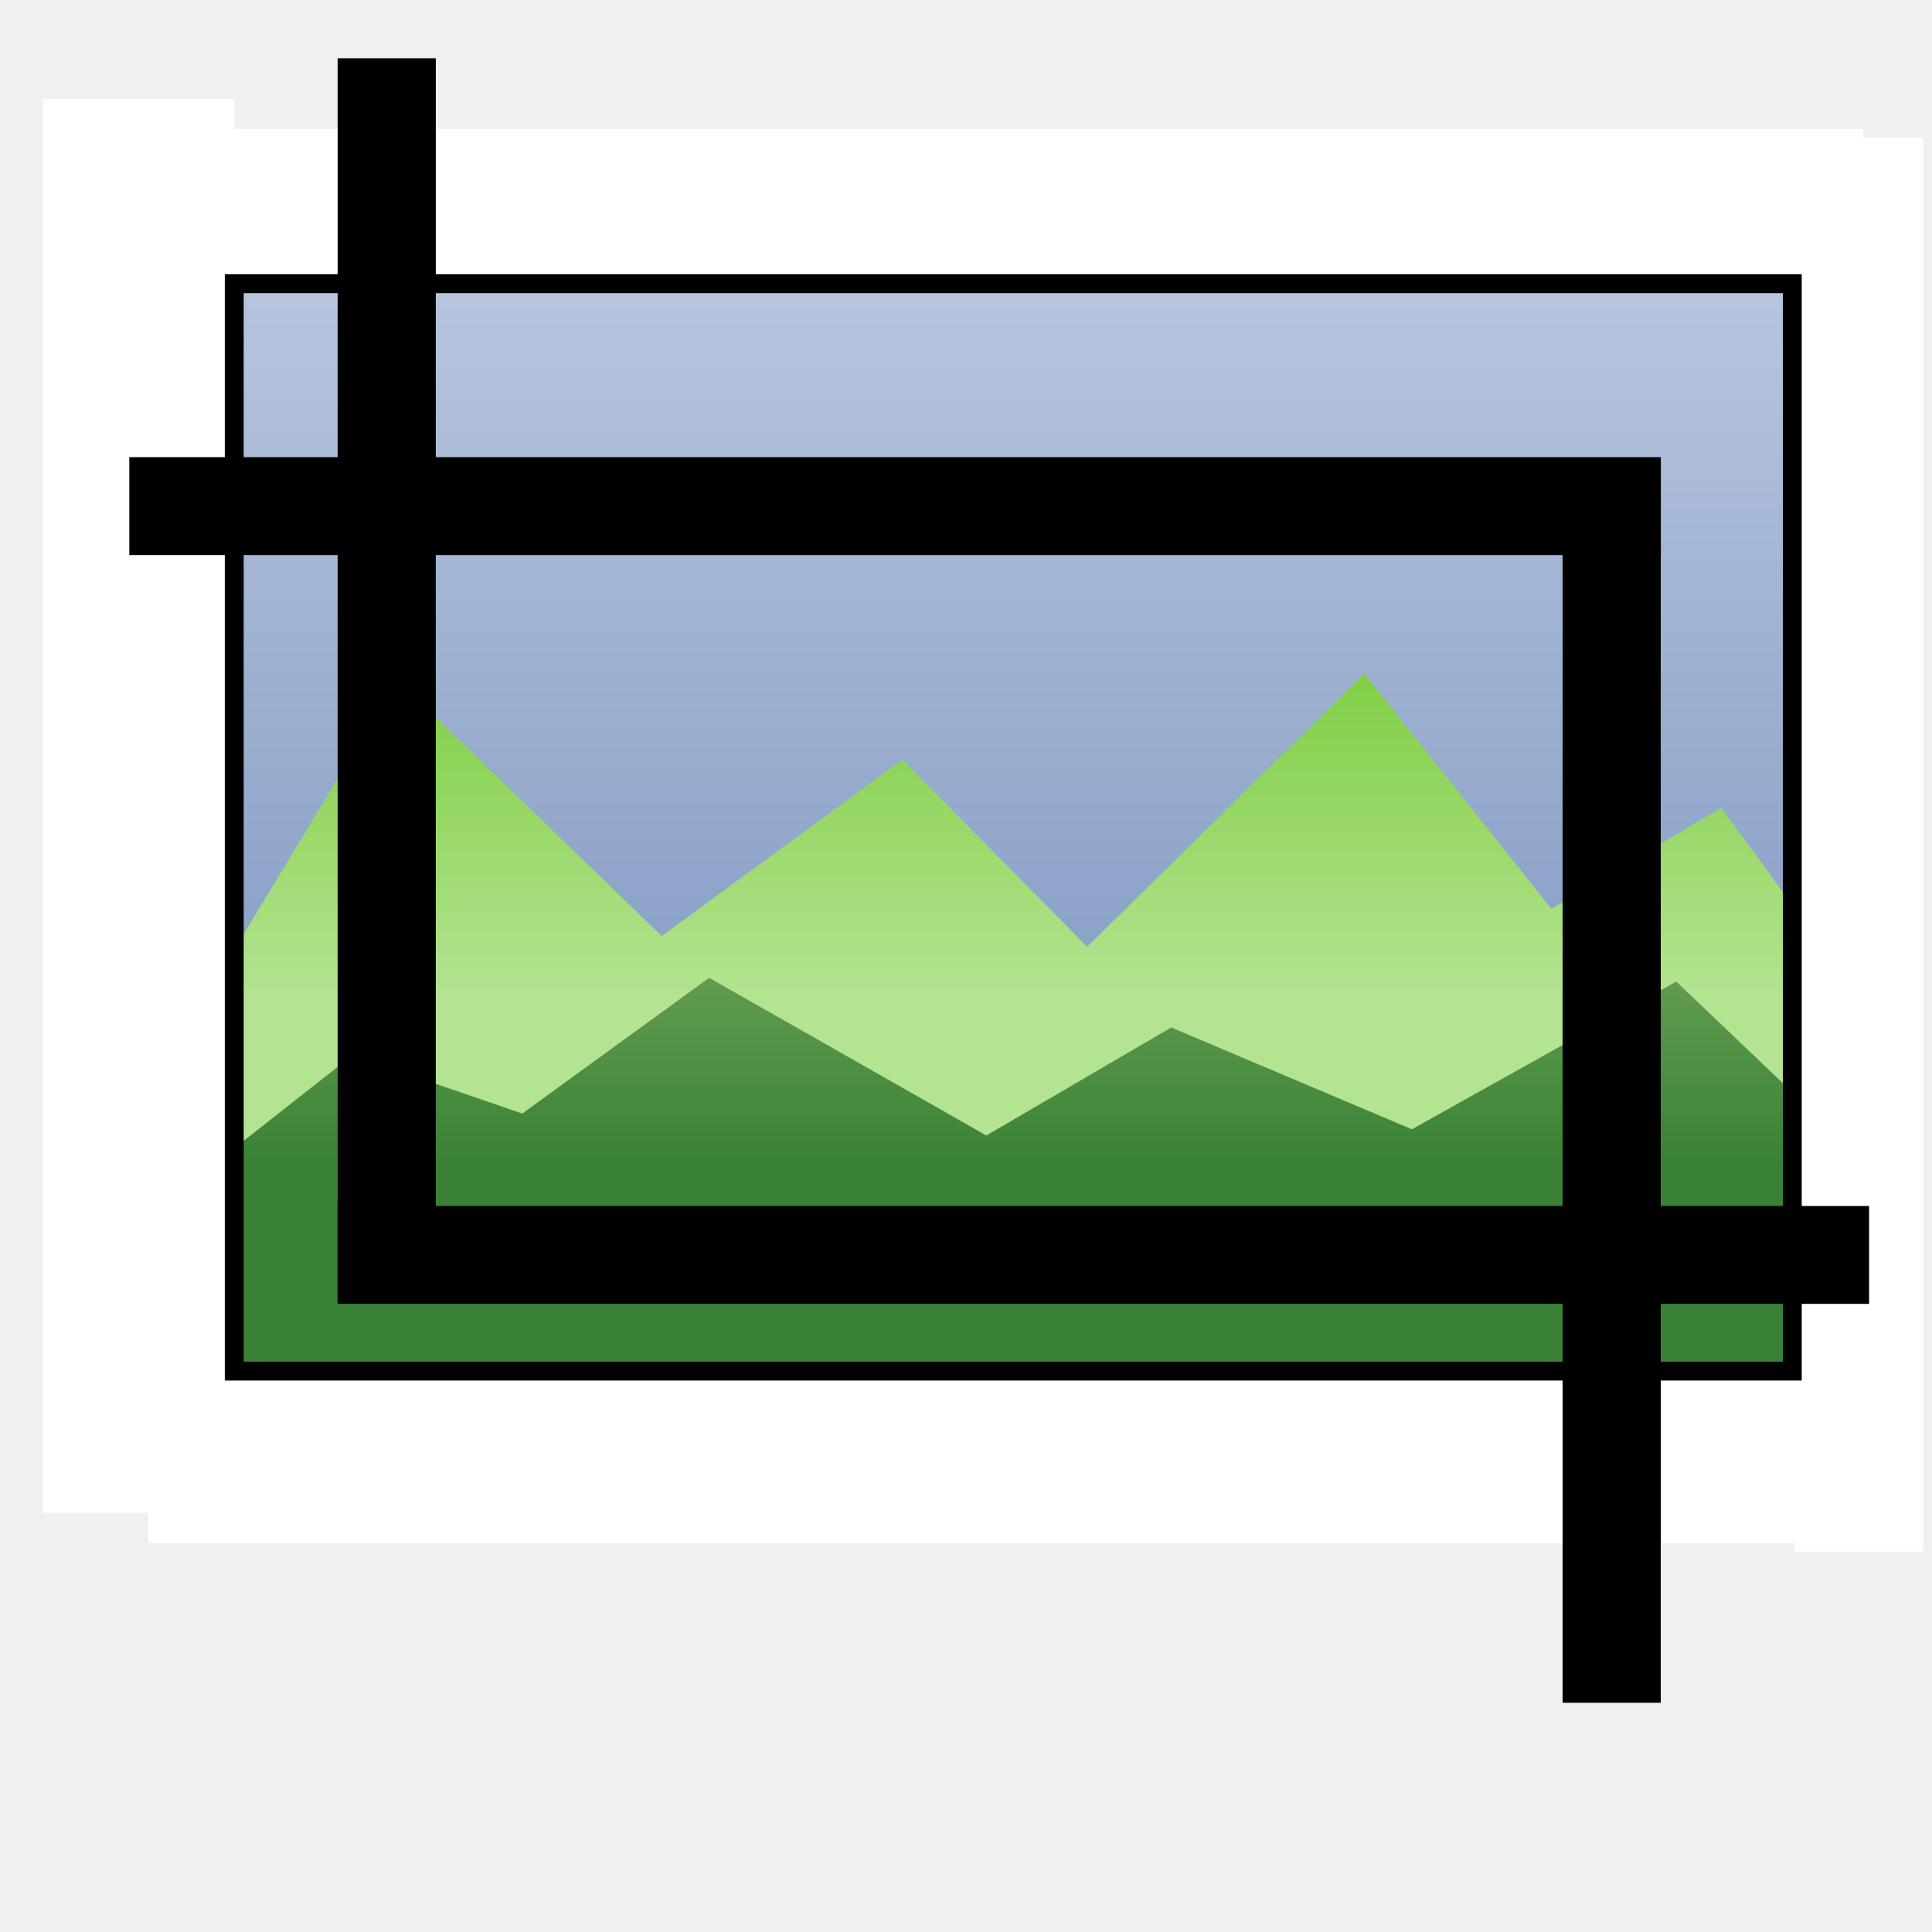
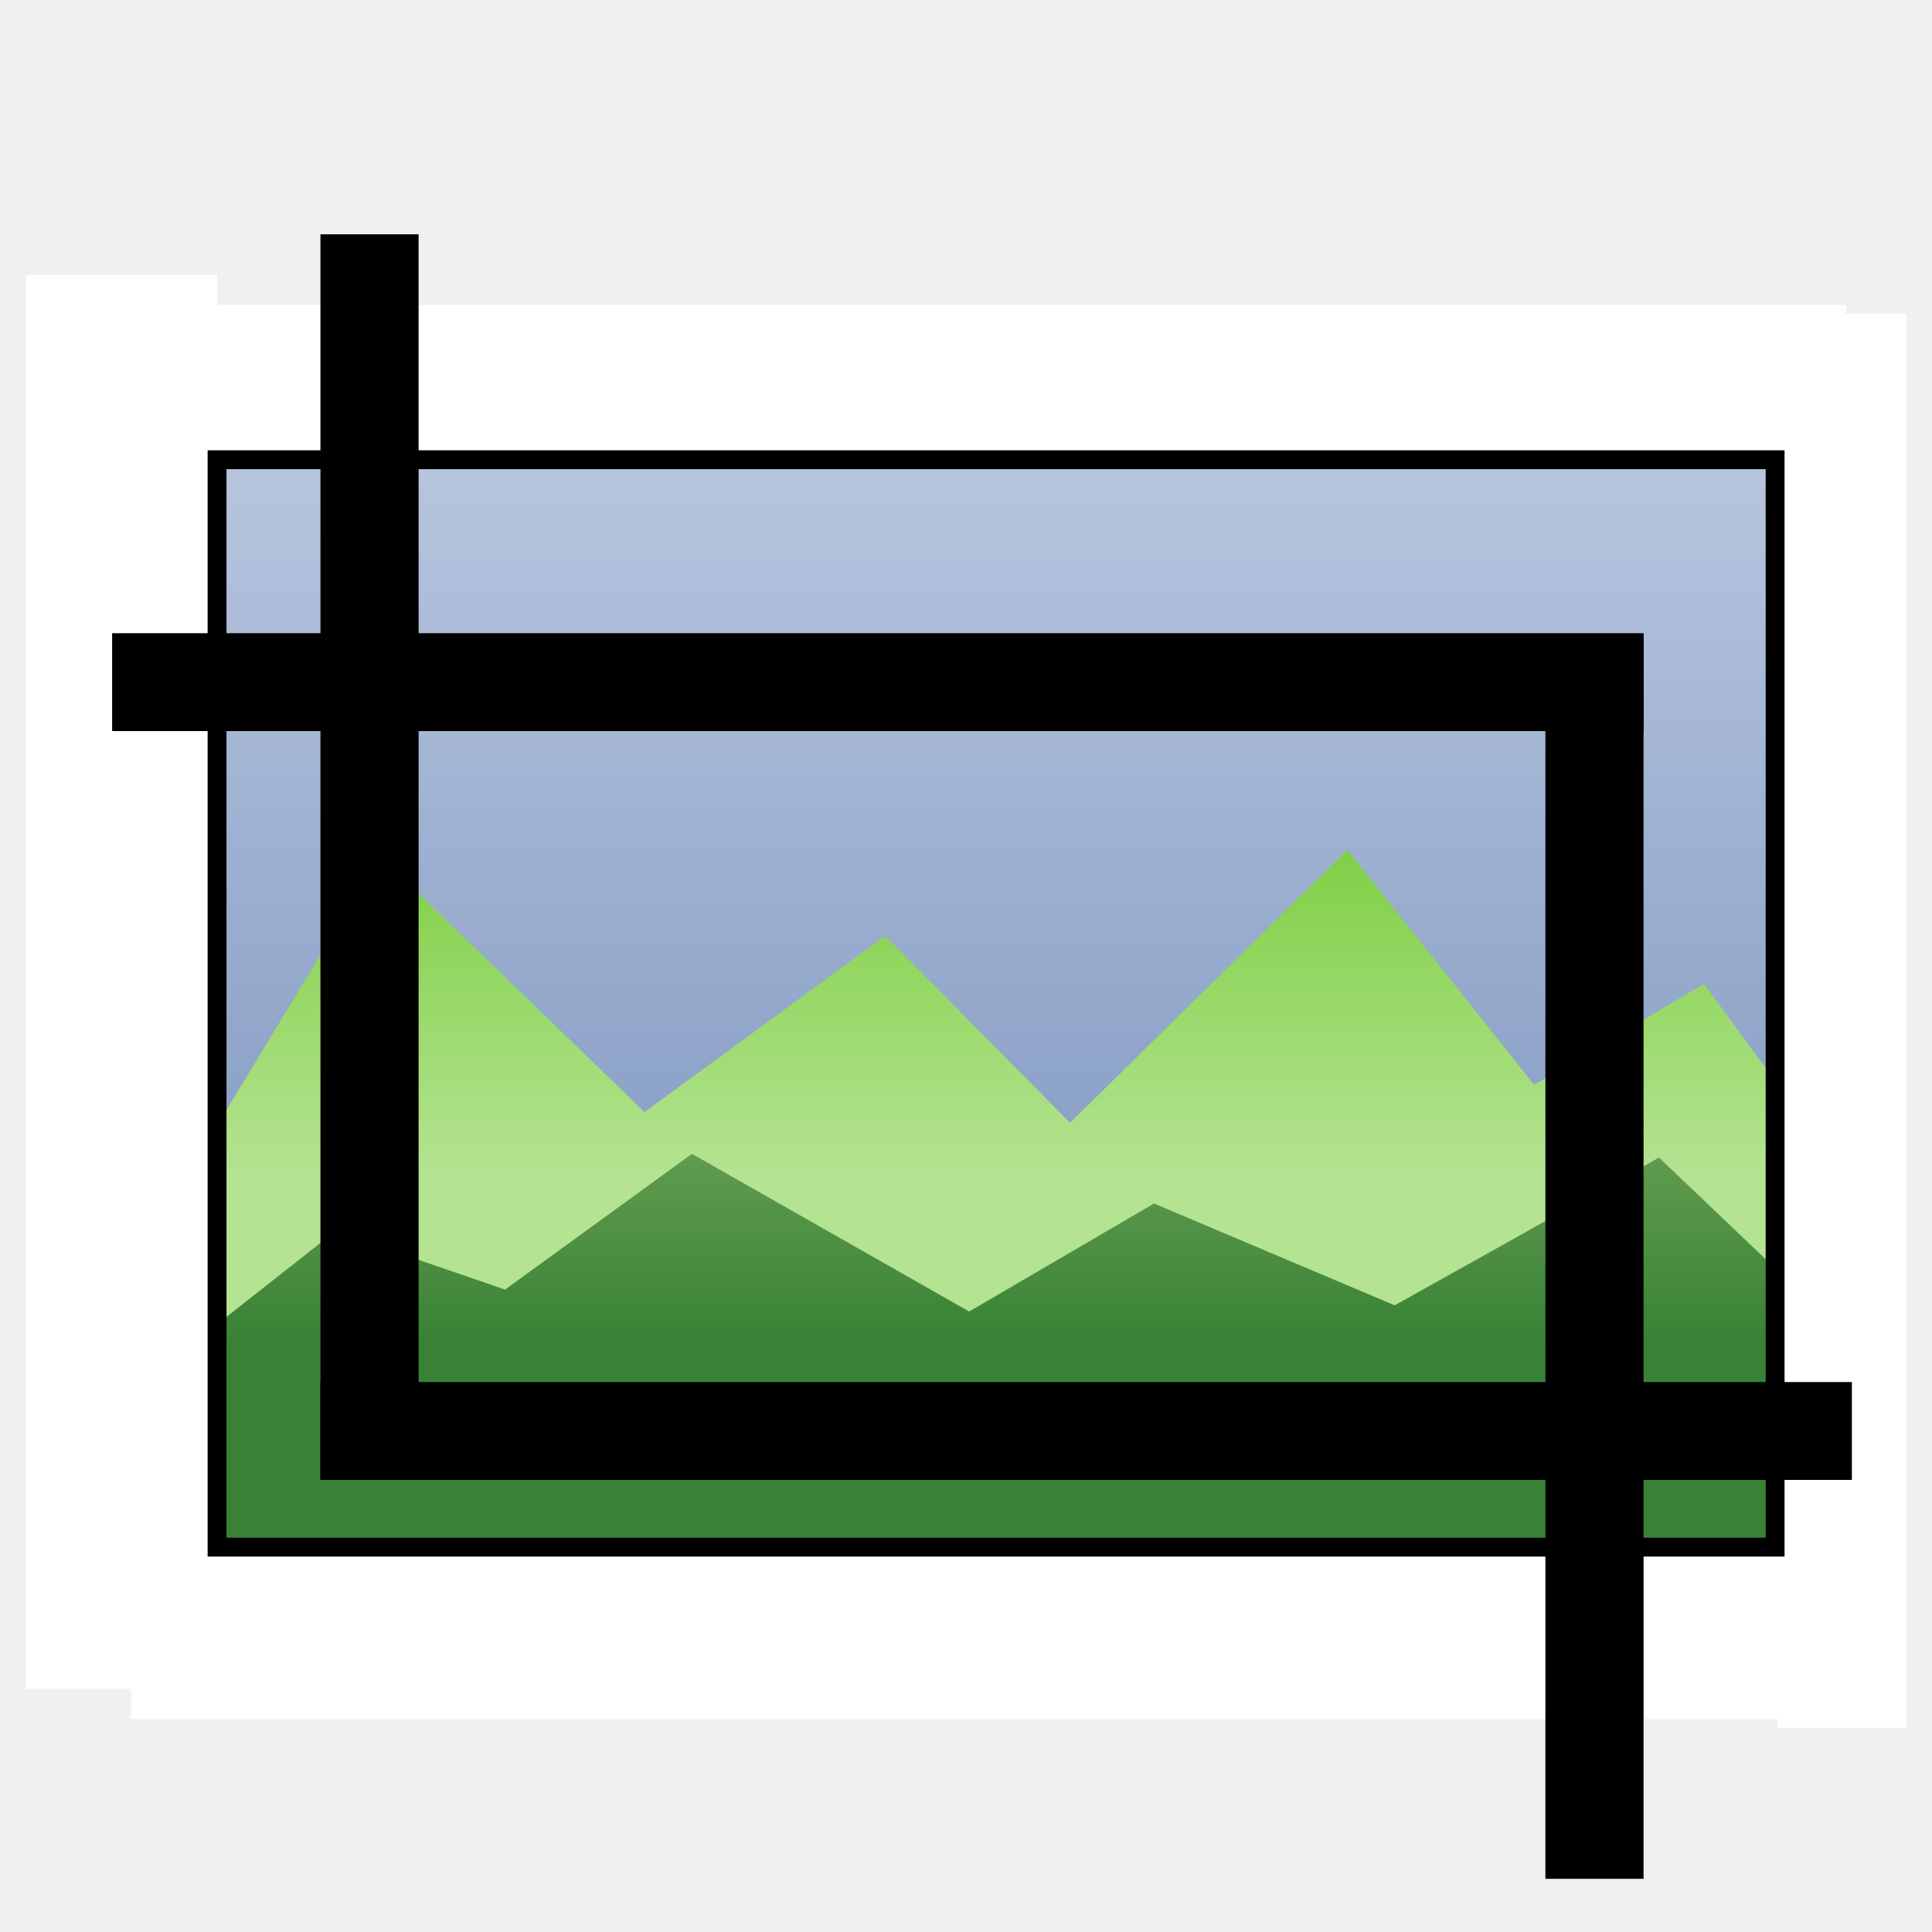
- <svg xmlns="http://www.w3.org/2000/svg" version="1.1" x="0px" y="0px" width="512px" height="512px" viewBox="0 0 512 512" enable-background="new 0 0 512 512" xml:space="preserve">
-   <defs>
-     <style> </style>
-     <linearGradient x1="0" y1="0" x2="0" y2="308.111" id="_0_" gradientUnits="userSpaceOnUse" gradientTransform="matrix(1 0 0 1 0 0)">
-       <stop offset="0" style="stop-color:rgb(184, 198, 223)" />
-       <stop offset="1" style="stop-color:rgb(109, 136, 183)" />
+ <svg xmlns="http://www.w3.org/2000/svg" version="1.1" x="0px" y="0px" width="512px" height="512px" viewBox="0 0 512 512" enable-background="new 0 0 512 512" xml:space="preserve" id="svg2">
+   <defs id="defs4">
+     <style id="style6"> </style>
+     <linearGradient x1="0" y1="0" x2="0" y2="308.111" id="_0_" gradientUnits="userSpaceOnUse">
+       <stop offset="0" style="stop-color:rgb(184, 198, 223)" id="stop9" />
+       <stop offset="1" style="stop-color:rgb(109, 136, 183)" id="stop11" />
    </linearGradient>
-     <linearGradient x1="0" y1="0" x2="0" y2="308.111" id="_1_" gradientUnits="userSpaceOnUse" gradientTransform="matrix(1 0 0 1 0 0)">
-       <stop offset="0" style="stop-color:rgb(180, 227, 145)" />
-       <stop offset="0.56" style="stop-color:rgb(97, 196, 25)" />
-       <stop offset="1" style="stop-color:rgb(180, 227, 145)" />
+     <linearGradient x1="0" y1="0" x2="0" y2="308.111" id="_1_" gradientUnits="userSpaceOnUse">
+       <stop offset="0" style="stop-color:rgb(180, 227, 145)" id="stop14" />
+       <stop offset="0.56" style="stop-color:rgb(97, 196, 25)" id="stop16" />
+       <stop offset="1" style="stop-color:rgb(180, 227, 145)" id="stop18" />
    </linearGradient>
-     <linearGradient x1="0" y1="0" x2="0" y2="308.111" id="_2_" gradientUnits="userSpaceOnUse" gradientTransform="matrix(1 0 0 1 0 0)">
-       <stop offset="0" style="stop-color:rgb(180, 227, 145)" />
-       <stop offset="0.56" style="stop-color:rgb(97, 196, 25)" />
-       <stop offset="1" style="stop-color:rgb(180, 227, 145)" />
+     <linearGradient x1="0" y1="0" x2="0" y2="308.111" id="_2_" gradientUnits="userSpaceOnUse">
+       <stop offset="0" style="stop-color:rgb(180, 227, 145)" id="stop21" />
+       <stop offset="0.56" style="stop-color:rgb(97, 196, 25)" id="stop23" />
+       <stop offset="1" style="stop-color:rgb(180, 227, 145)" id="stop25" />
    </linearGradient>
-     <linearGradient x1="0" y1="0" x2="0" y2="177.991" id="_3_" gradientUnits="userSpaceOnUse" gradientTransform="matrix(1 0 0 1 0 0)">
-       <stop offset="0" style="stop-color:rgb(201, 222, 150)" />
-       <stop offset="0.44" style="stop-color:rgb(138, 182, 107)" />
-       <stop offset="1" style="stop-color:rgb(57, 130, 53)" />
+     <linearGradient x1="0" y1="0" x2="0" y2="177.991" id="_3_" gradientUnits="userSpaceOnUse">
+       <stop offset="0" style="stop-color:rgb(201, 222, 150)" id="stop28" />
+       <stop offset="0.44" style="stop-color:rgb(138, 182, 107)" id="stop30" />
+       <stop offset="1" style="stop-color:rgb(57, 130, 53)" id="stop32" />
    </linearGradient>
  </defs>
-   <g transform="matrix(1 0 0 1 0 0)" type="LAYER" name="workspace" id="workspace" />
-   <g transform="matrix(1 0 0 1 0 0)" type="LAYER" name="Layer 01" id="Layer 01">
-     <path transform="matrix(1 0 0 1 55.81313 71.19021)" width="423.155" height="308.111" stroke-miterlimit="3" stroke="none" fill="url(#_0_)" d="M423.155,0 L423.155,308.111 L0,308.111 L0,0 L423.155,0 Z " />
-     <path transform="matrix(1 0 0 1 -5.742822 -44.11639)" width="449.327" height="201.611" stroke-width="0" stroke-miterlimit="3" stroke="none" fill="url(#_1_)" d="M51.826,424.294 L51.874,322.043 L111.057,224.392 L181.108,292.165 L244.894,245.464 L293.873,295.012 L367.341,222.683 L416.865,284.951 L461.857,258.184 L501.154,311.719 L493.775,412.903 " />
-     <path transform="matrix(1 0 0 1 -5.742822 -44.11639)" stroke-miterlimit="3" stroke="#000000" fill="url(#_2_)" d="M493.775,412.903 " />
-     <path transform="matrix(1 0 0 1 555.2711 130.4921)" width="449.327" height="116.467" stroke-width="0" stroke-miterlimit="3" stroke="none" fill="url(#_3_)" d="M-51.826,245.107 L-51.874,186.039 L-111.057,129.627 L-181.108,168.779 L-244.894,141.8 L-293.873,170.424 L-367.341,128.64 L-416.865,164.612 L-461.857,149.149 L-501.154,180.075 L-493.775,238.527 " />
-     <path transform="matrix(1 0 0 1 62.07786 26.198)" width="50.687" height="374.745" stroke-miterlimit="3" stroke="none" fill="#FFFFFF" d="M0,0 L-50.687,0 L-50.687,374.745 L0,374.745 L0,0 Z " />
-     <path transform="matrix(1 0 0 1 509.7219 36.44939)" width="34.171" height="374.745" stroke-width="0.821" stroke-miterlimit="3" stroke="none" fill="#FFFFFF" d="M0,0 L-34.171,0 L-34.171,374.745 L0,374.745 L0,0 Z " />
-     <path transform="matrix(1 0 0 1 28.47608 75.74638)" width="465.299" height="41.575" stroke-miterlimit="3" stroke="none" fill="#FFFFFF" d="M0,0 L465.299,0 L465.299,-41.575 L0,-41.575 L0,0 Z " />
-     <path transform="matrix(1 0 0 1 39.297 363.3548)" width="449.353" height="45.562" stroke-miterlimit="3" stroke="none" fill="#FFFFFF" d="M0,0 L449.353,0 L449.353,45.562 L0,45.562 L0,0 Z " />
+   <g transform="translate(-4.556172,46.65323)" type="LAYER" name="workspace" id="workspace" />
+   <g transform="translate(-4.556172,46.65323)" type="LAYER" name="Layer 01" id="Layer 01">
+     <path transform="translate(55.81313,71.19021)" width="423.155" height="308.111" stroke-miterlimit="3" d="m 423.155,0 0,308.111 L 0,308.111 0,0 423.155,0 z" id="path36" style="fill:url(#_0_);stroke:none" />
+     <path transform="translate(-5.742822,-44.11639)" width="449.327" height="201.611" stroke-miterlimit="3" d="m 51.826,424.294 0.048,-102.251 59.183,-97.651 70.051,67.773 63.786,-46.701 48.979,49.548 73.468,-72.329 49.523,62.268 44.992,-26.768 39.297,53.535 -7.379,101.184" id="path38" style="fill:url(#_1_);stroke:none" />
+     <path transform="translate(-5.742822,-44.11639)" stroke-miterlimit="3" d="M 493.775,412.903" id="path40" style="fill:url(#_2_);stroke:#000000;stroke-miterlimit:3" />
+     <path transform="translate(555.2711,130.4921)" width="449.327" height="116.467" stroke-miterlimit="3" d="m -51.826,245.107 -0.048,-59.069 -59.183,-56.412 -70.051,39.151 -63.786,-26.978 -48.979,28.623 -73.468,-41.783 -49.523,35.971 -44.992,-15.463 -39.297,30.926 7.379,58.453" id="path42" style="fill:url(#_3_);stroke:none" />
+     <path transform="translate(62.07786,26.198)" width="50.687" height="374.745" stroke-miterlimit="3" d="m 0,0 -50.687,0 0,374.745 50.687,0 L 0,0 z" id="path44" style="fill:#ffffff;stroke:none" />
+     <path transform="translate(509.7219,36.44939)" width="34.171" height="374.745" stroke-miterlimit="3" d="m 0,0 -34.171,0 0,374.745 L 0,374.745 0,0 z" id="path46" style="fill:#ffffff;stroke:none" />
+     <path transform="translate(28.47609,75.74639)" width="465.299" height="41.575" stroke-miterlimit="3" d="m 0,0 465.299,0 0,-41.575 L 0,-41.575 0,0 z" id="path48" style="fill:#ffffff;stroke:none" />
+     <path transform="translate(39.297,363.3548)" width="449.353" height="45.562" stroke-miterlimit="3" d="m 0,0 449.353,0 0,45.562 L 0,45.562 0,0 z" id="path50" style="fill:#ffffff;stroke:none" />
  </g>
-   <g transform="matrix(1 0 0 1 0 0)" type="LAYER" name="crop" id="crop">
-     <path transform="matrix(1 0 0 1 62.07786 75.17686)" width="412.903" height="288.178" stroke-width="5" stroke-miterlimit="3" stroke="#000000" fill="none" d="M0,0 L412.903,0 L412.903,288.178 L0,288.178 L0,0 Z " />
-     <g transform="matrix(1 0 0 1 89.92547 15.94661)">
-       <path transform="matrix(1 0 0 1 0.05895439 0)" width="25" height="328.614" stroke-width="1.01" stroke-miterlimit="3" stroke="#000000" fill="rgb(0, 0, 0)" d="M0,0 L25,0 L25,328.614 L0,328.614 L0,0 Z " />
-       <path transform="matrix(1 0 0 1 0 329.1246)" width="404.93" height="25" stroke-width="0.937" stroke-miterlimit="3" stroke="#000000" fill="rgb(0, 0, 0)" d="M0,0 L404.93,0 L404.93,-25 L0,-25 L0,0 Z " />
+   <g transform="translate(-4.556172,46.65323)" type="LAYER" name="crop" id="crop">
+     <path transform="translate(62.07786,75.17686)" width="412.903" height="288.178" stroke-miterlimit="3" d="m 0,0 412.903,0 0,288.178 L 0,288.178 0,0 z" id="path53" style="fill:none;stroke:#000000;stroke-width:5;stroke-miterlimit:3" />
+     <g transform="translate(89.92547,15.94661)" id="g55">
+       <path transform="translate(0.05895439,0)" width="25" height="328.614" stroke-miterlimit="3" d="m 0,0 25,0 0,328.614 -25,0 L 0,0 z" id="path57" style="fill:#000000;stroke:#000000;stroke-width:1.01;stroke-miterlimit:3" />
+       <path transform="translate(0,329.1246)" width="404.93" height="25" stroke-miterlimit="3" d="m 0,0 404.93,0 0,-25 L 0,-25 0,0 z" id="path59" style="fill:#000000;stroke:#000000;stroke-width:0.937;stroke-miterlimit:3" />
    </g>
-     <g transform="matrix(-1 0 0 -1 439.6707 450.7469)">
-       <path transform="matrix(1 0 0 1 0.05895439 0)" width="25" height="328.614" stroke-width="1.01" stroke-miterlimit="3" stroke="#000000" fill="rgb(0, 0, 0)" d="M25,0 L25,328.614 L0,328.614 L0,0 L25,0 Z " />
-       <path transform="matrix(1 0 0 1 0 329.1246)" width="404.93" height="25" stroke-width="0.937" stroke-miterlimit="3" stroke="#000000" fill="rgb(0, 0, 0)" d="M404.93,0 L404.93,-25 L0,-25 L0,0 L404.93,0 Z " />
+     <g transform="matrix(-1,0,0,-1,439.6707,450.7469)" id="g61">
+       <path transform="translate(0.05895439,0)" width="25" height="328.614" stroke-miterlimit="3" d="m 25,0 0,328.614 -25,0 L 0,0 25,0 z" id="path63" style="fill:#000000;stroke:#000000;stroke-width:1.01;stroke-miterlimit:3" />
+       <path transform="translate(0,329.1246)" width="404.93" height="25" stroke-miterlimit="3" d="m 404.93,0 0,-25 L 0,-25 0,0 404.93,0 z" id="path65" style="fill:#000000;stroke:#000000;stroke-width:0.937;stroke-miterlimit:3" />
    </g>
  </g>
</svg>
